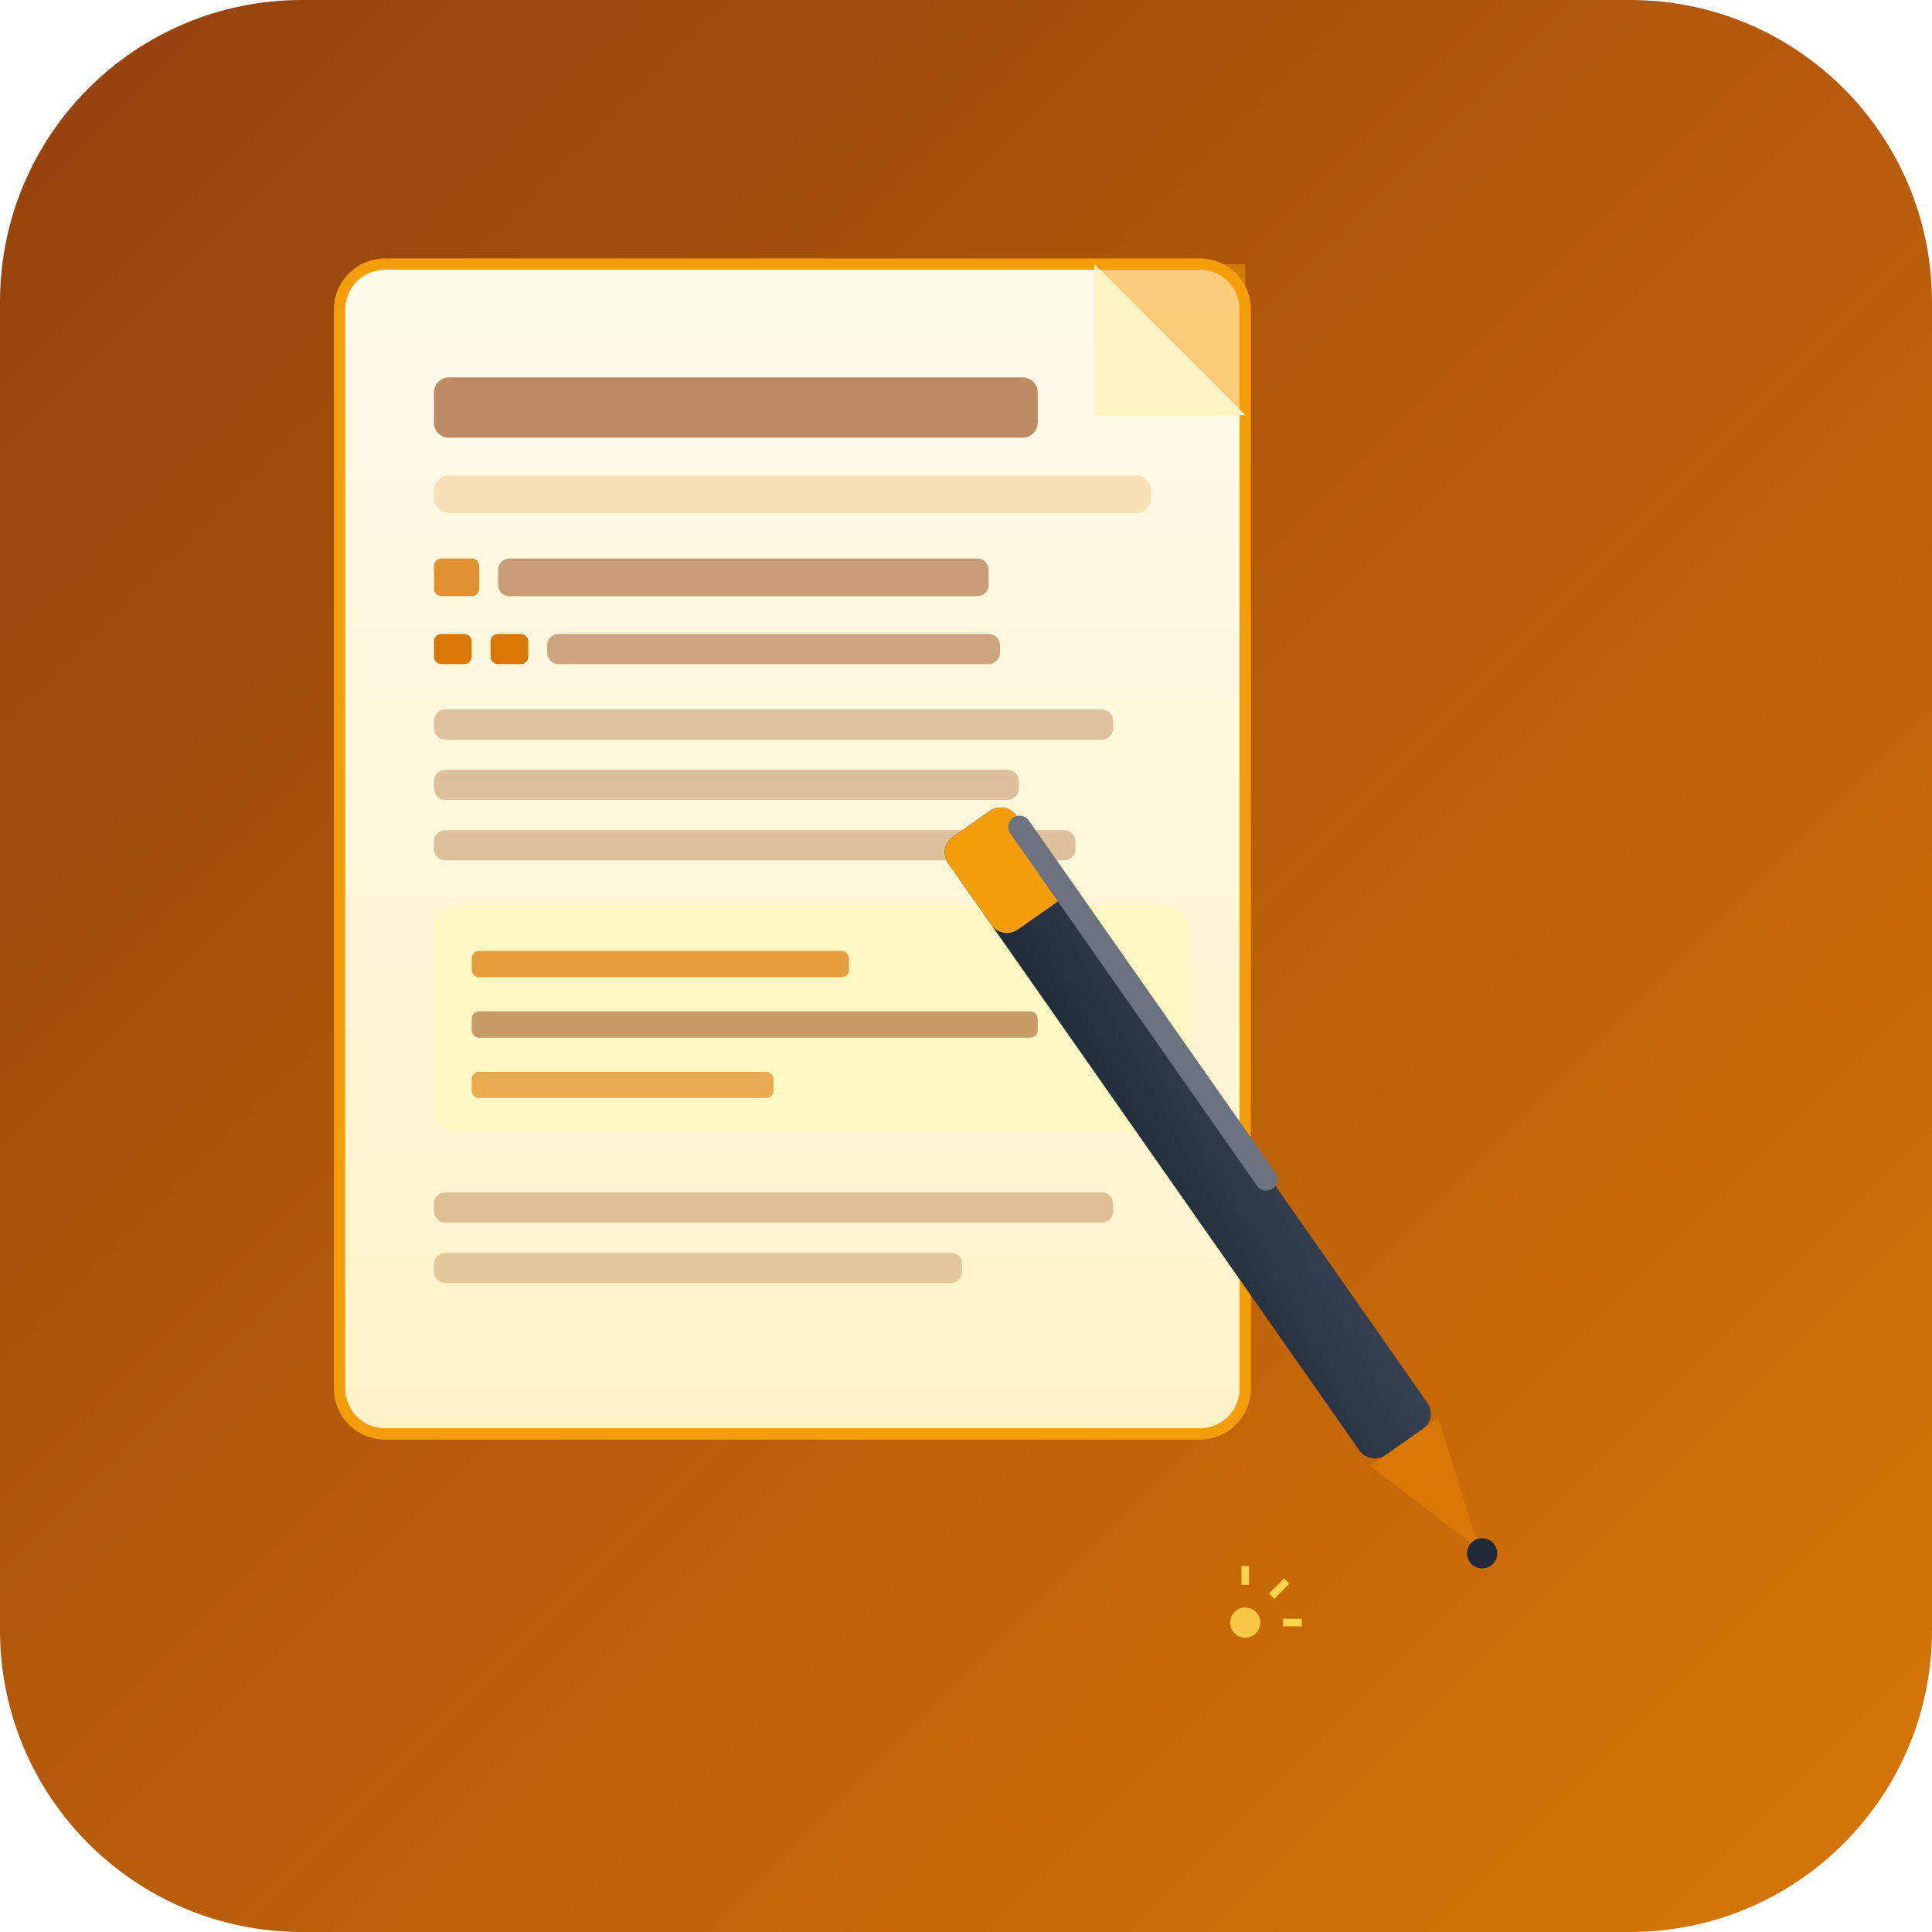
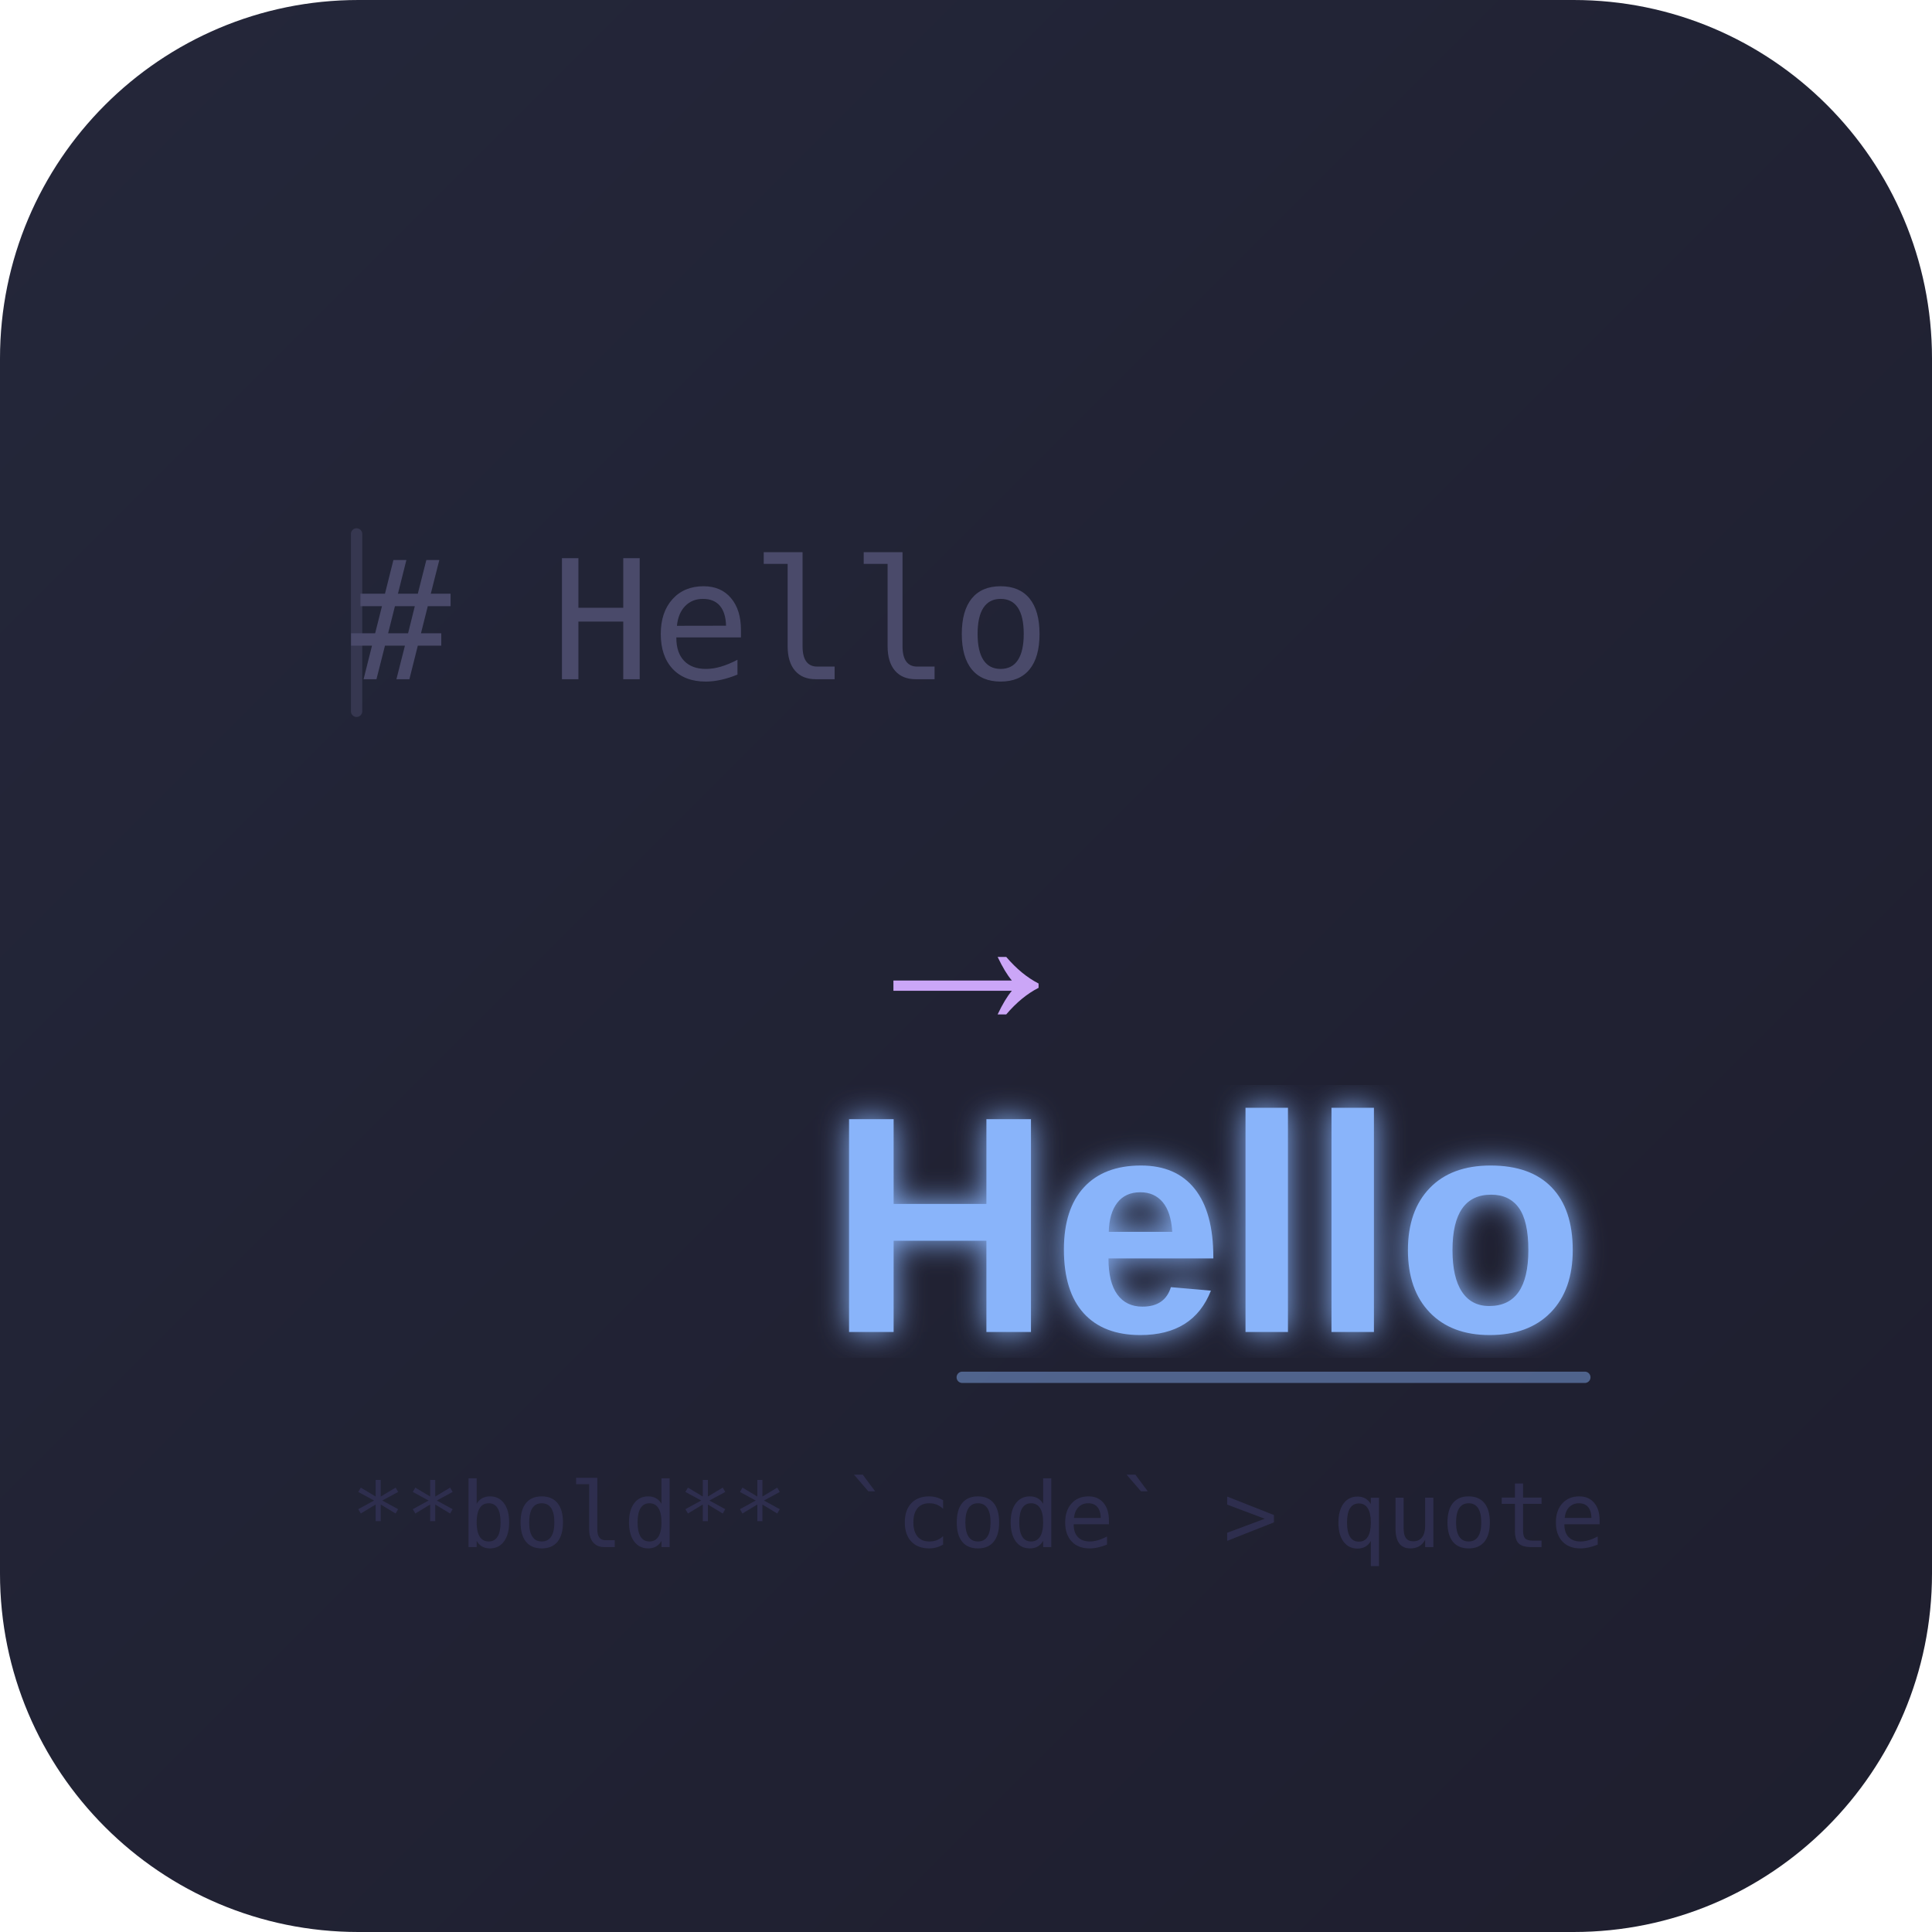
- <svg xmlns="http://www.w3.org/2000/svg" viewBox="0 0 512 512">
+ <svg xmlns="http://www.w3.org/2000/svg" viewBox="0 0 1024 1024">
  <defs>
-     <linearGradient id="bg" x1="0%" y1="0%" x2="100%" y2="100%">
-       <stop offset="0%" stop-color="#92400E" />
-       <stop offset="100%" stop-color="#D97706" />
+     <linearGradient id="bg01" x1="0%" y1="0%" x2="100%" y2="100%">
+       <stop offset="0%" stop-color="#24273a" />
+       <stop offset="100%" stop-color="#1e1e2e" />
    </linearGradient>
-     <linearGradient id="doc" x1="0%" y1="0%" x2="0%" y2="100%">
-       <stop offset="0%" stop-color="#FFFBEB" />
-       <stop offset="100%" stop-color="#FEF3C7" />
-     </linearGradient>
-     <linearGradient id="pen" x1="0%" y1="0%" x2="100%" y2="100%">
-       <stop offset="0%" stop-color="#1F2937" />
-       <stop offset="100%" stop-color="#374151" />
-     </linearGradient>
+     <filter id="headingGlow01">
+       <feGaussianBlur stdDeviation="8" result="blur" />
+       <feMerge>
+         <feMergeNode in="blur" />
+         <feMergeNode in="SourceGraphic" />
+       </feMerge>
+     </filter>
  </defs>
-   <rect width="512" height="512" rx="80" fill="url(#bg)" />
-   <rect x="90" y="70" width="240" height="310" rx="12" fill="url(#doc)" stroke="#F59E0B" stroke-width="3" />
-   <polygon points="290,70 330,70 330,110" fill="#F59E0B" opacity="0.5" />
-   <polygon points="290,70 290,110 330,110" fill="#FEF3C7" />
-   <rect x="115" y="100" width="160" height="16" rx="4" fill="#92400E" opacity="0.6" />
-   <rect x="115" y="126" width="190" height="10" rx="4" fill="#D97706" opacity="0.2" />
-   <rect x="115" y="148" width="12" height="10" rx="2" fill="#D97706" opacity="0.8" />
-   <rect x="132" y="148" width="130" height="10" rx="3" fill="#92400E" opacity="0.5" />
-   <rect x="115" y="168" width="10" height="8" rx="2" fill="#D97706" />
-   <rect x="130" y="168" width="10" height="8" rx="2" fill="#D97706" />
-   <rect x="145" y="168" width="120" height="8" rx="3" fill="#92400E" opacity="0.45" />
-   <rect x="115" y="188" width="180" height="8" rx="3" fill="#92400E" opacity="0.3" />
-   <rect x="115" y="204" width="155" height="8" rx="3" fill="#92400E" opacity="0.3" />
-   <rect x="115" y="220" width="170" height="8" rx="3" fill="#92400E" opacity="0.3" />
-   <rect x="115" y="240" width="200" height="60" rx="6" fill="#FEF9C3" />
-   <rect x="125" y="252" width="100" height="7" rx="2" fill="#D97706" opacity="0.7" />
-   <rect x="125" y="268" width="150" height="7" rx="2" fill="#92400E" opacity="0.5" />
-   <rect x="125" y="284" width="80" height="7" rx="2" fill="#D97706" opacity="0.6" />
-   <rect x="115" y="316" width="180" height="8" rx="3" fill="#92400E" opacity="0.3" />
-   <rect x="115" y="332" width="140" height="8" rx="3" fill="#92400E" opacity="0.25" />
-   <g transform="rotate(-35 350 300)">
-     <rect x="310" y="180" width="22" height="200" rx="5" fill="url(#pen)" />
-     <rect x="310" y="180" width="22" height="30" rx="5" fill="#F59E0B" />
-     <polygon points="310,380 332,380 321,415" fill="#D97706" />
-     <circle cx="321" cy="416" r="4" fill="#1F2937" />
-     <rect x="328" y="185" width="6" height="120" rx="3" fill="#6B7280" />
-   </g>
-   <circle cx="330" cy="430" r="4" fill="#FCD34D" opacity="0.9" />
-   <line x1="330" y1="420" x2="330" y2="415" stroke="#FCD34D" stroke-width="2" />
-   <line x1="340" y1="430" x2="345" y2="430" stroke="#FCD34D" stroke-width="2" />
-   <line x1="337" y1="423" x2="341" y2="419" stroke="#FCD34D" stroke-width="2" />
+   <rect width="1024" height="1024" rx="190" fill="url(#bg01)" />
+   <text x="186" y="360" font-family="Consolas, 'Cascadia Code', monospace" font-size="88" font-weight="400" fill="#4a4a6a" text-anchor="start"># Hello</text>
+   <rect x="186" y="280" width="6" height="100" rx="3" fill="#4a4a6a" opacity="0.5" />
+   <text x="512" y="544" font-family="Arial Black, Arial, sans-serif" font-size="130" font-weight="900" fill="#cba6f7" text-anchor="middle">→</text>
+   <text x="840" y="706" font-family="'Segoe UI', Arial, sans-serif" font-size="164" font-weight="700" fill="#89b4fa" text-anchor="end" filter="url(#headingGlow01)">Hello</text>
+   <line x1="510" y1="730" x2="840" y2="730" stroke="#89b4fa" stroke-width="6" opacity="0.45" stroke-linecap="round" />
+   <text x="186" y="820" font-family="Consolas, monospace" font-size="48" fill="#2e2e4e" text-anchor="start">**bold**  `code`  &gt; quote</text>
</svg>
